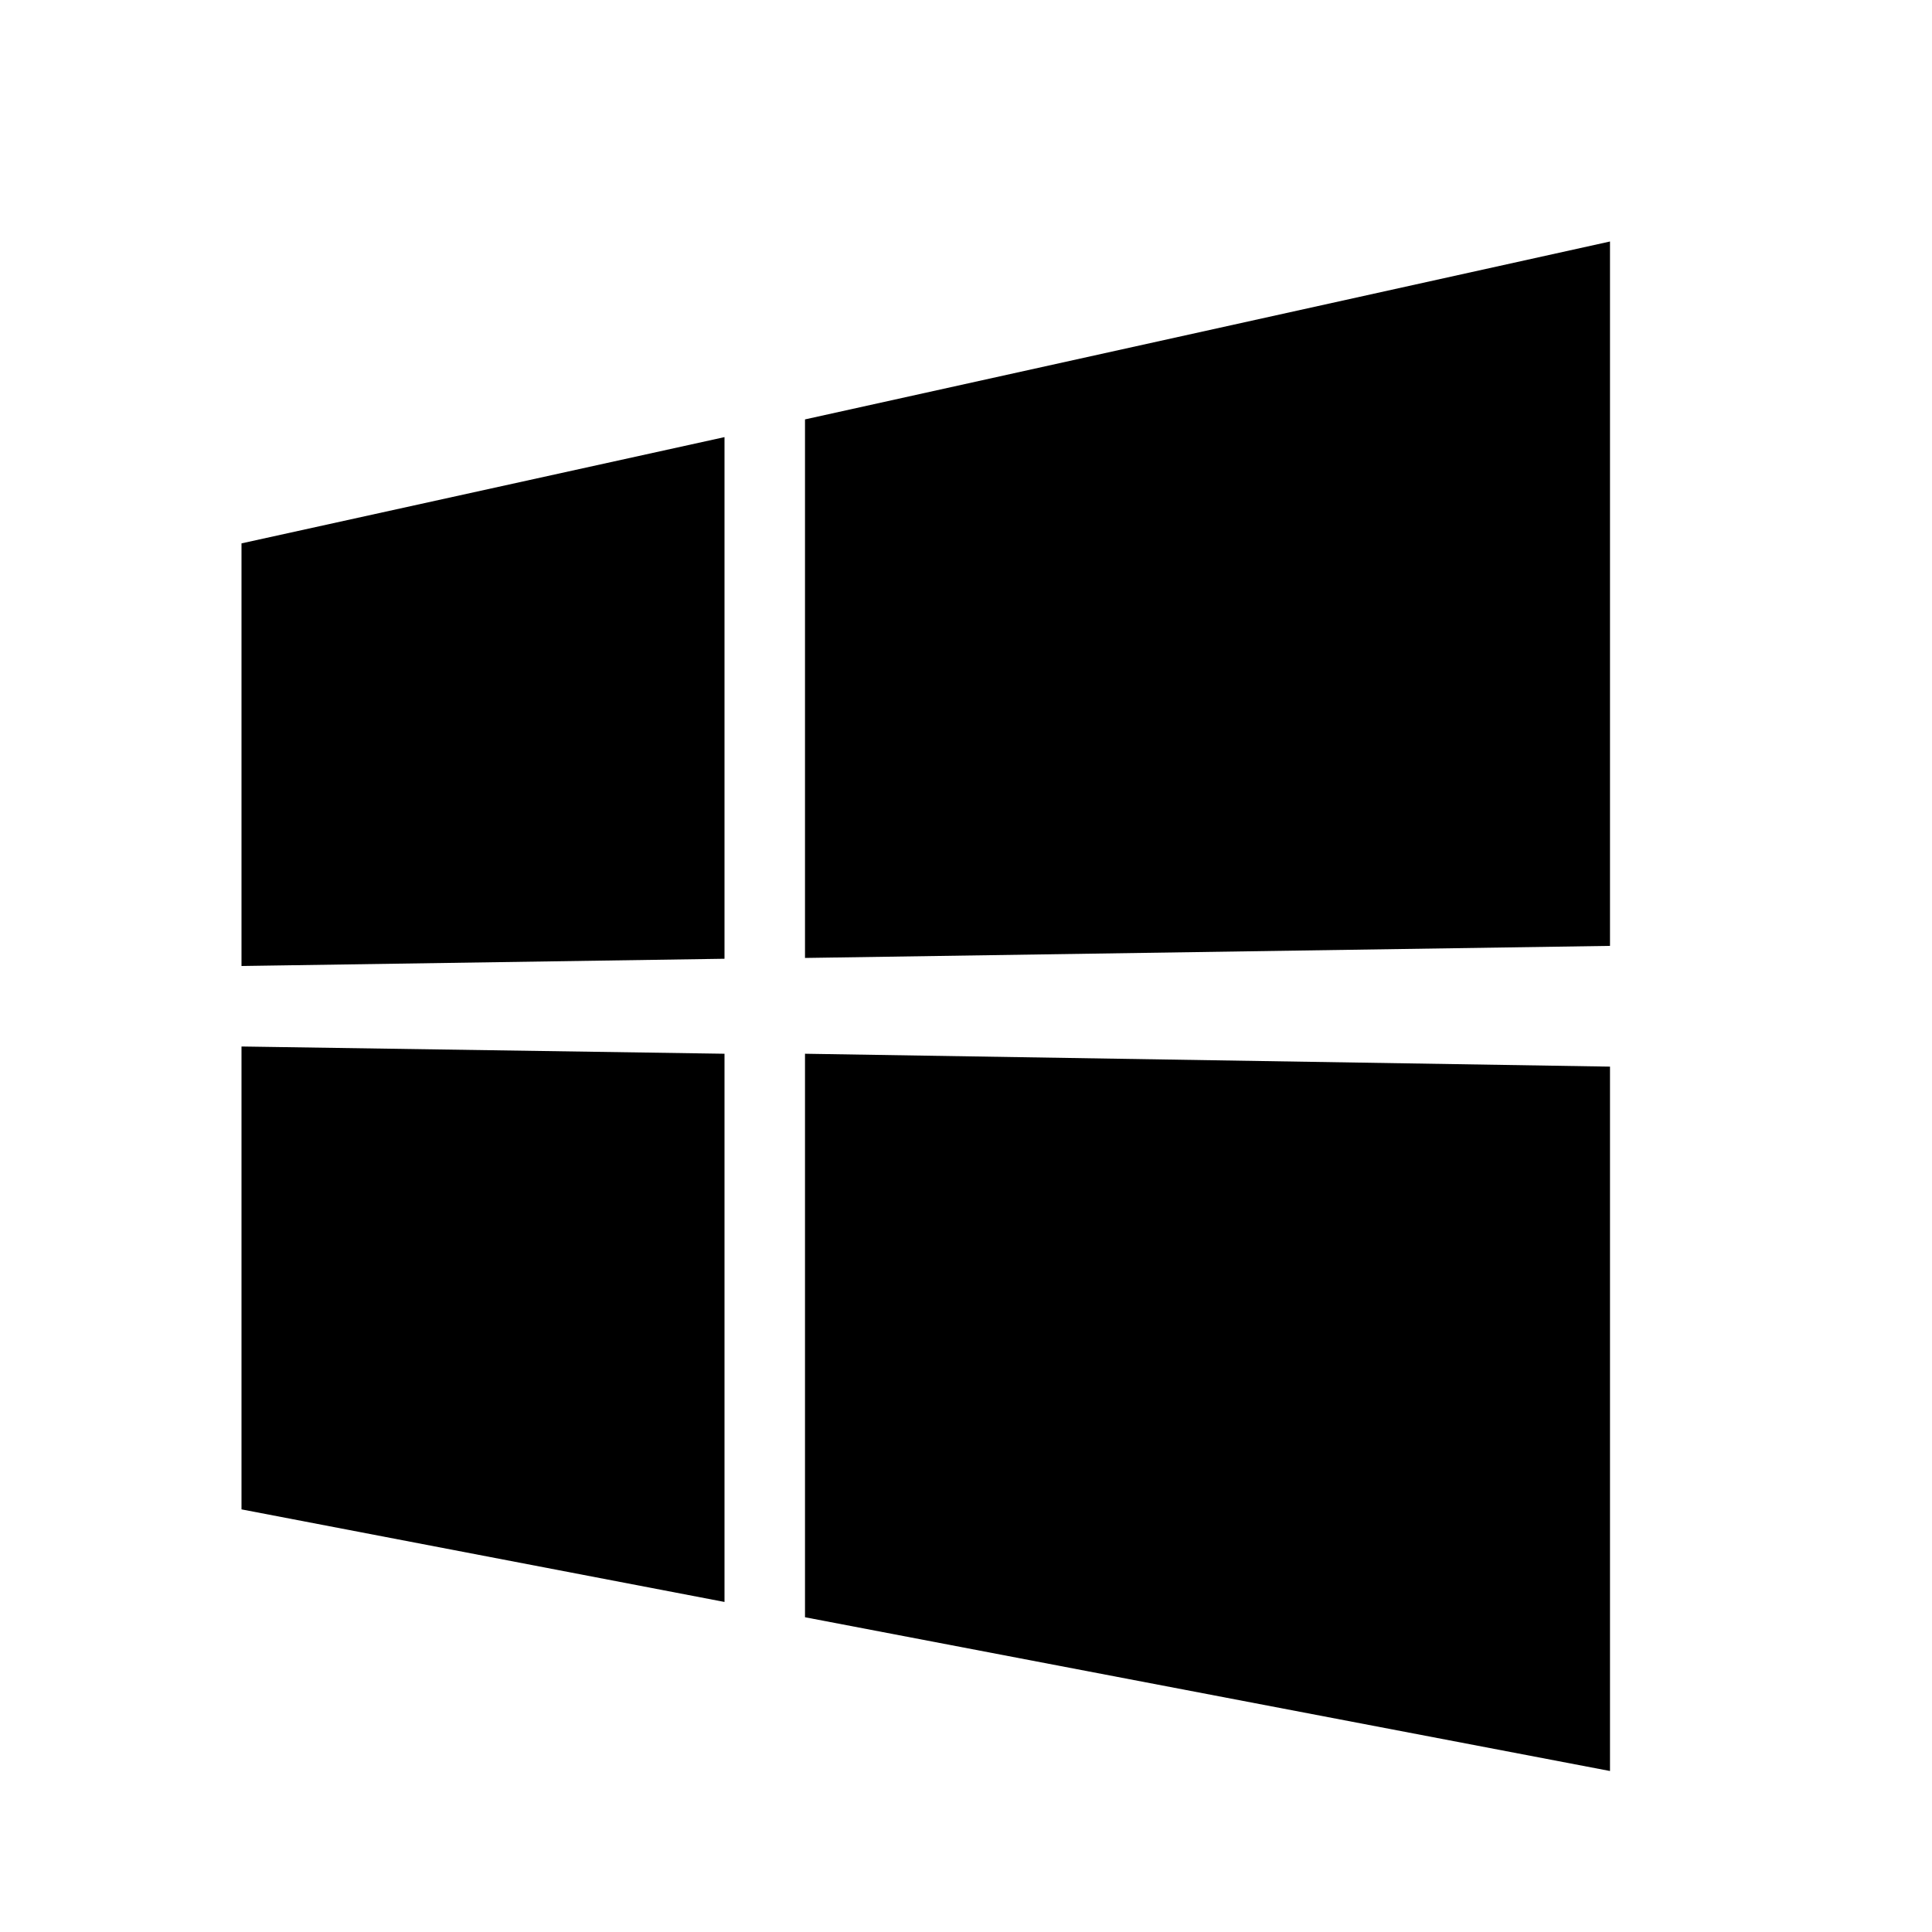
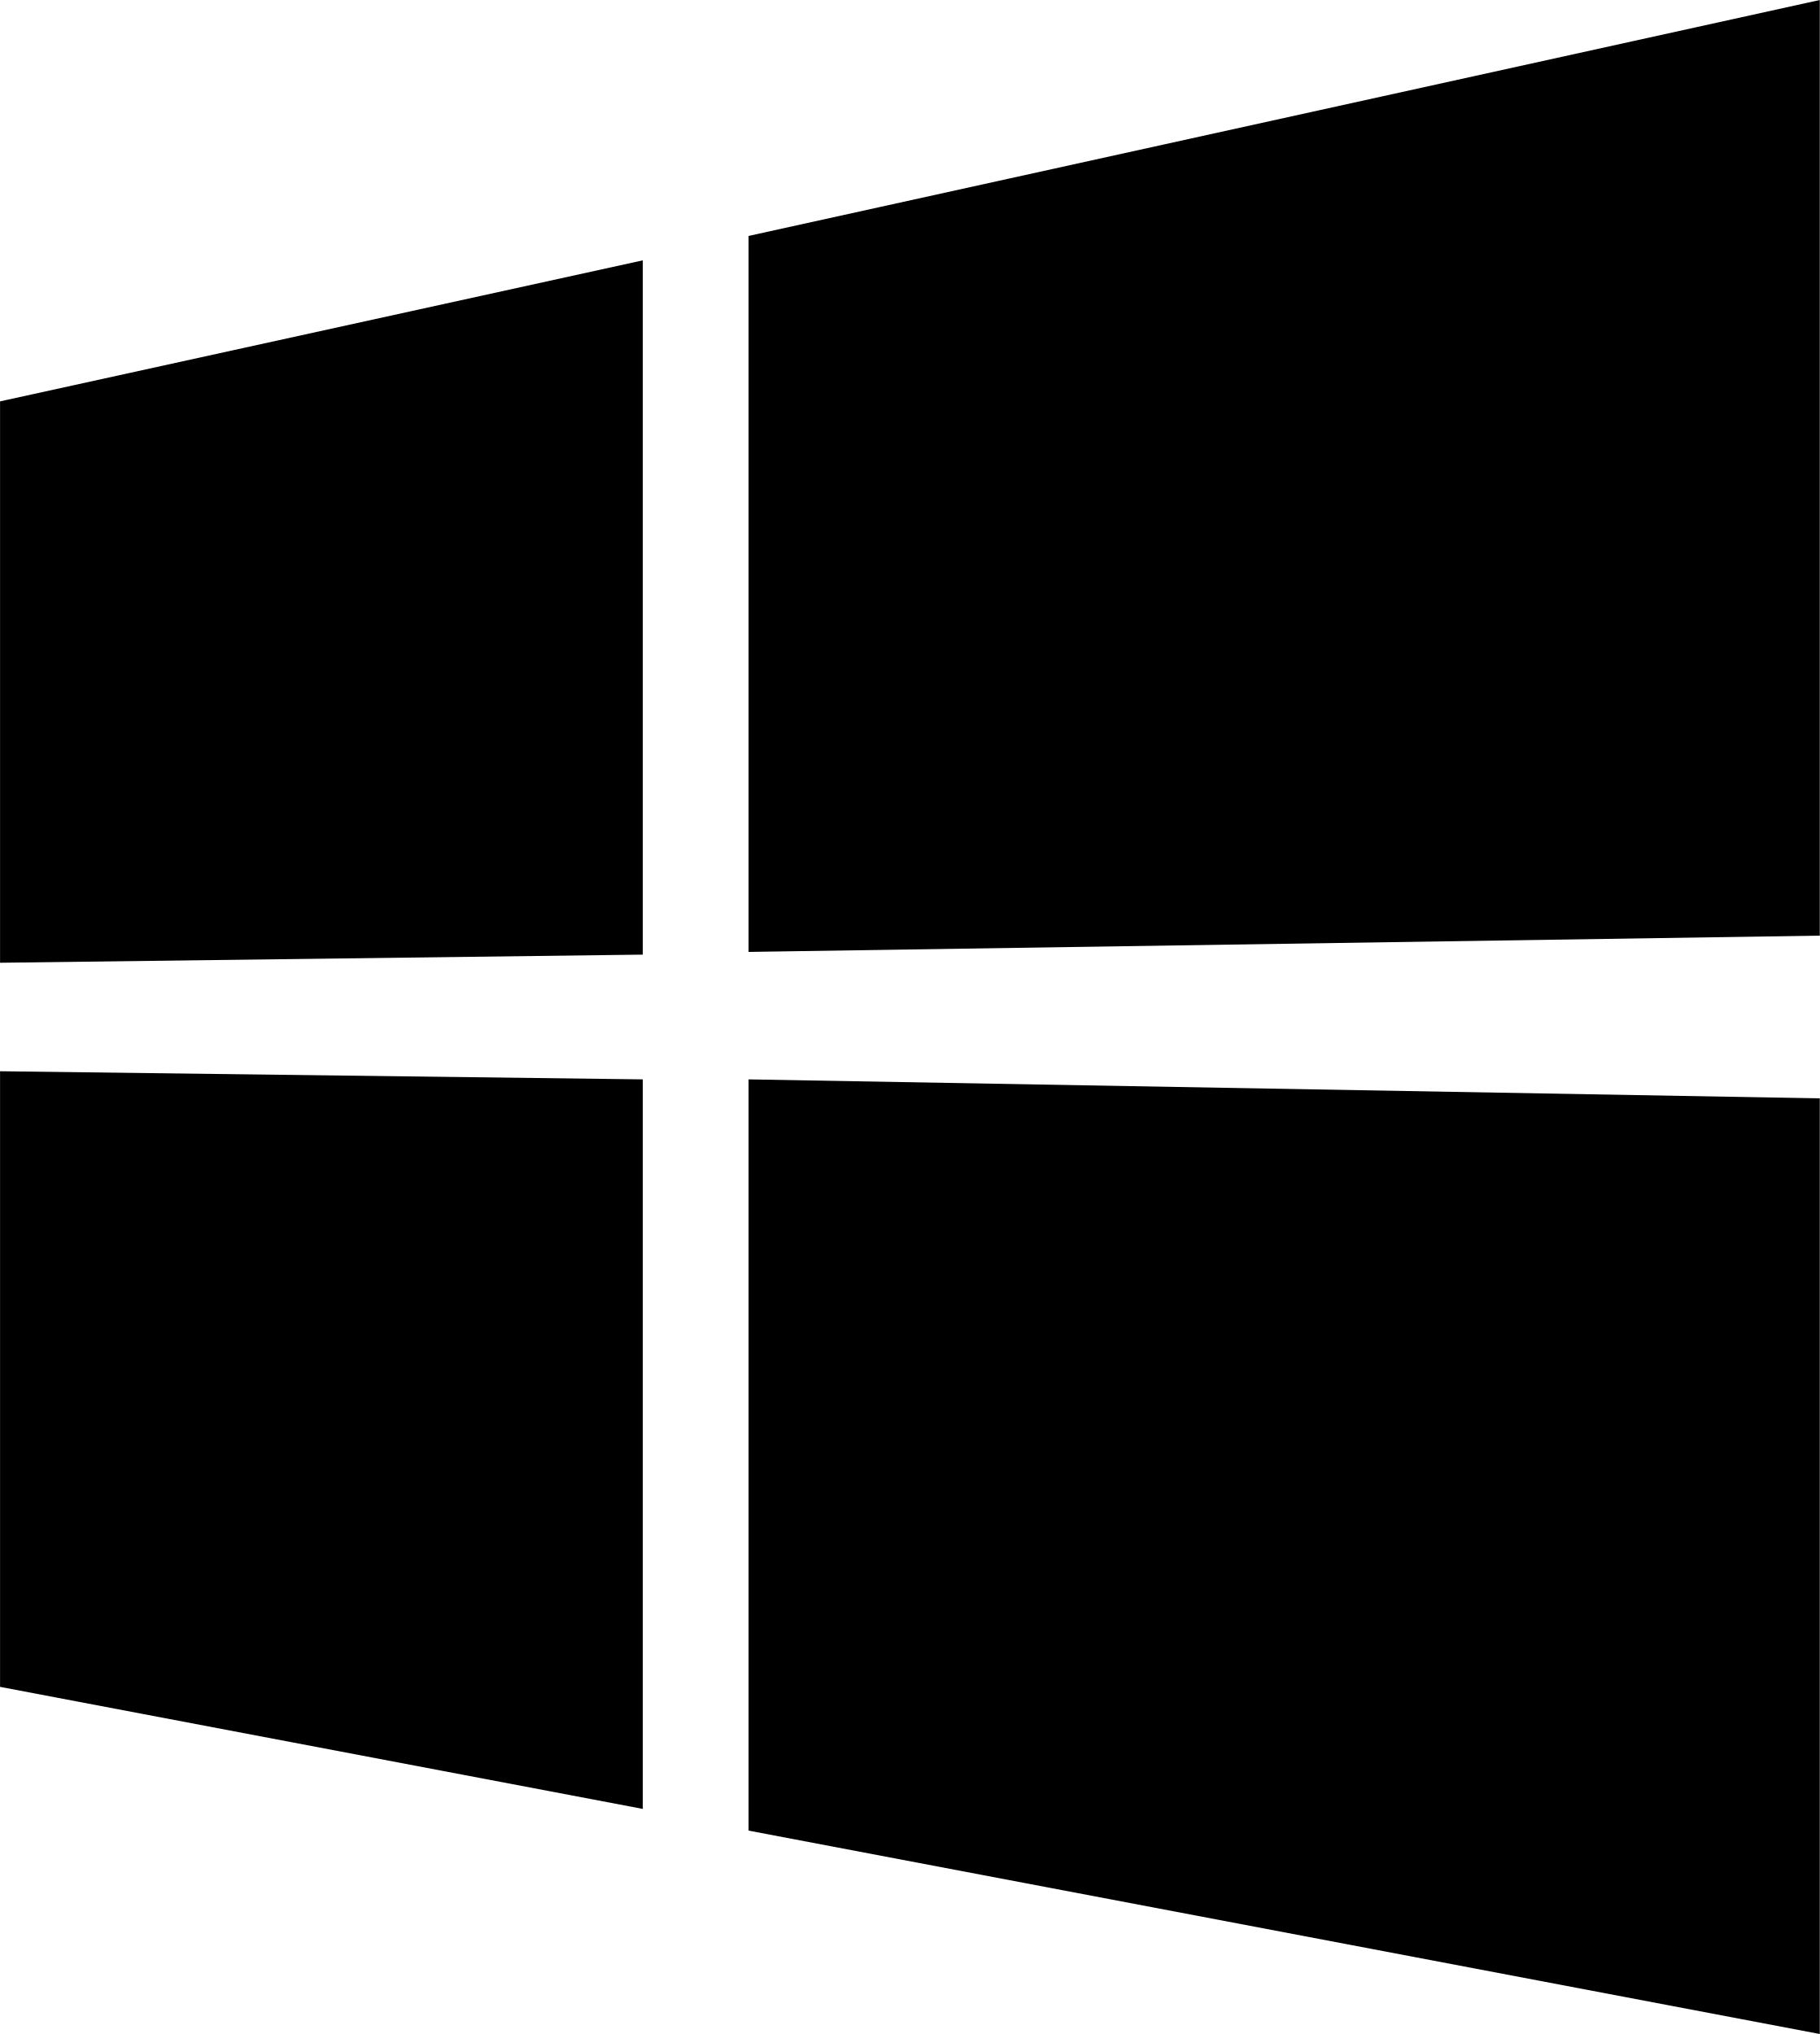
- <svg xmlns="http://www.w3.org/2000/svg" width="800px" height="800px" viewBox="0 0 24 24">
-   <rect width="24" height="24" fill="none" />
-   <path d="M3,12V6.75L9,5.43v6.48L3,12M20,3v8.75L10,11.9V5.21L20,3M3,13l6,.09V19.9L3,18.75V13m17,.25V22L10,20.09v-7Z" />
+ <svg xmlns="http://www.w3.org/2000/svg" width="22.368" height="25" viewBox="0 0 0.671 0.75" version="1.1" id="svg1">
+   <defs id="defs1" />
+   <rect width="24" height="24" fill="none" id="rect1" x="-3" y="-3" />
+   <path d="M 0,0.355 V 0.148 L 0.237,0.096 V 0.352 L 0,0.355 M 0.671,0 v 0.345 l -0.395,0.006 V 0.087 L 0.671,0 M 0,0.395 0.237,0.398 V 0.667 L 0,0.622 V 0.395 m 0.671,0.01 V 0.75 L 0.276,0.675 V 0.398 Z" id="path1" style="stroke-width:1" />
</svg>
